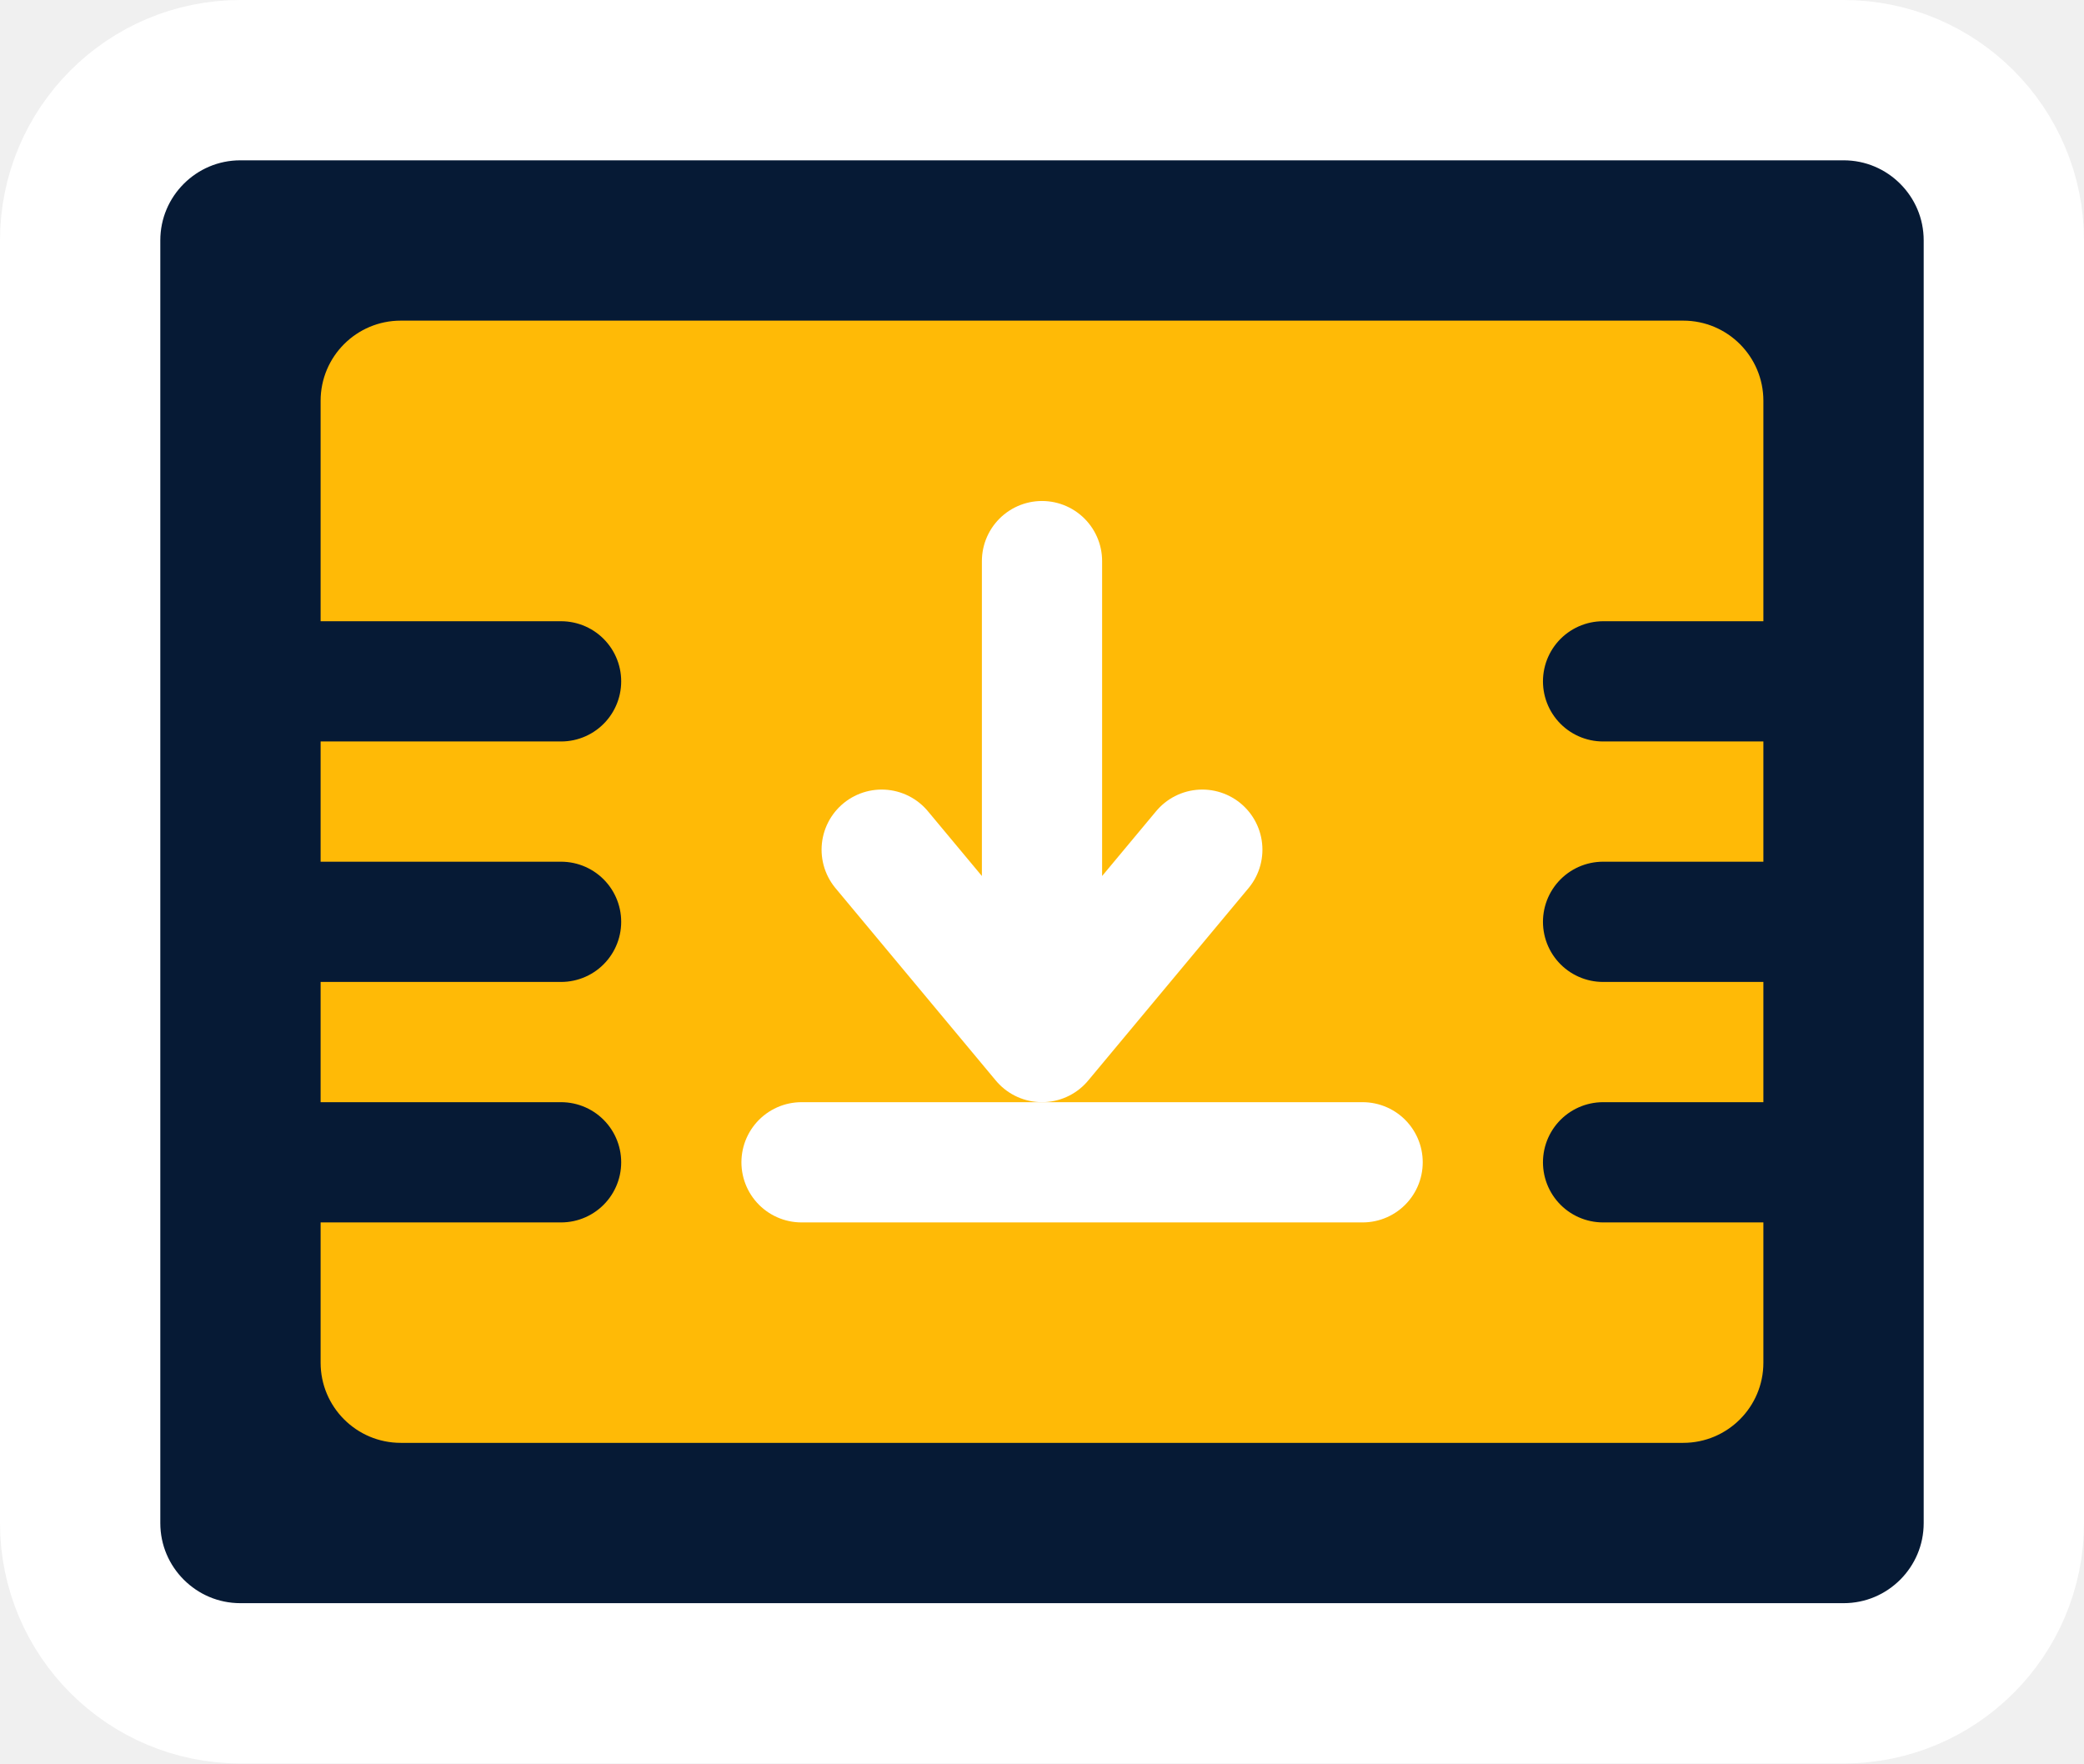
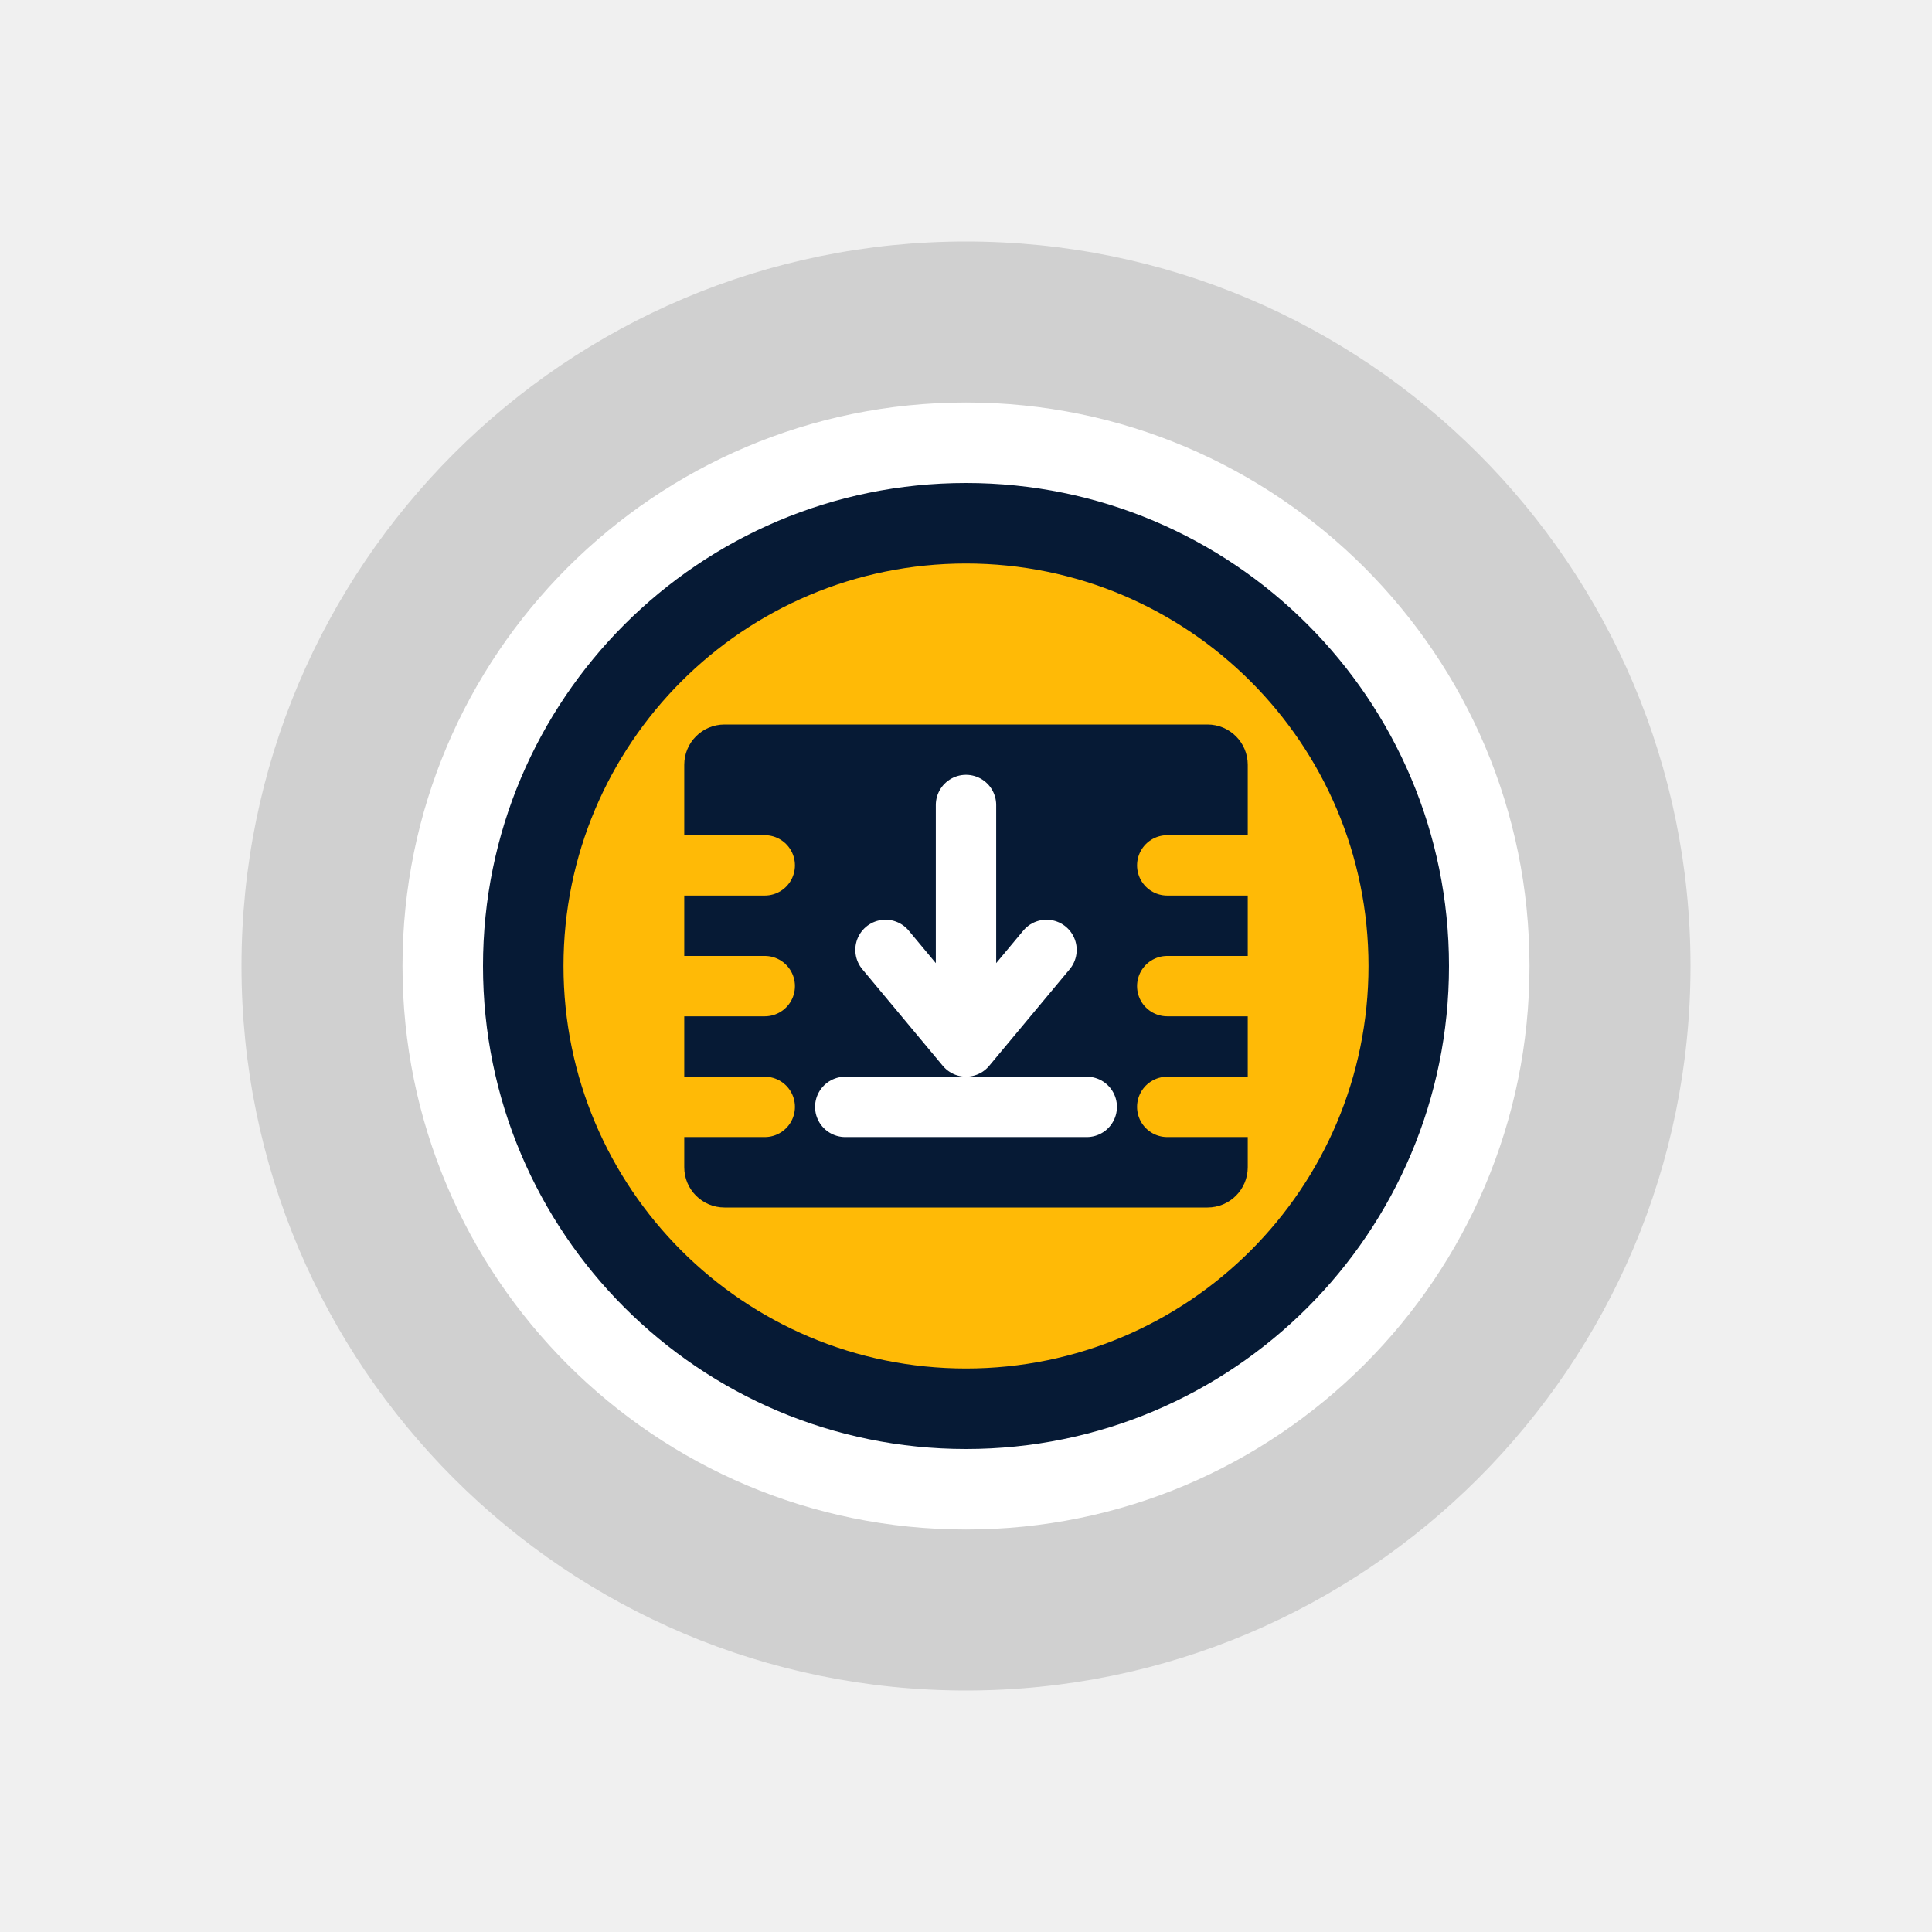
- <svg xmlns="http://www.w3.org/2000/svg" width="26px" height="22px" viewBox="0 0 26 22" version="1.1">
-   <g id="页面-1" stroke="none" stroke-width="1" fill="none" fill-rule="evenodd">
-     <g id="画板" transform="translate(-49, -47)">
-       <g id="编组" transform="translate(51, 49)">
-         <rect id="矩形" stroke="#FFFFFF" stroke-width="2" fill="#061A35" x="-1" y="-1" width="24" height="20" rx="2" />
-         <rect id="矩形" fill="#FFBA06" x="2" y="2" width="18" height="14" rx="1" />
-         <path d="M11,5 L11,11 M11,11 L9,8.6 M11,11 L13,8.6" id="形状" stroke="#FFFFFF" stroke-width="1.5" stroke-linecap="round" stroke-linejoin="round" />
-         <line x1="8" y1="12.5" x2="15" y2="12.5" id="路径" stroke="#FFFFFF" stroke-width="1.5" stroke-linecap="round" />
-         <line x1="2" y1="6.5" x2="5" y2="6.5" id="路径" stroke="#061A35" stroke-width="1.5" stroke-linecap="round" />
-         <line x1="18" y1="6.5" x2="21" y2="6.5" id="路径备份" stroke="#061A35" stroke-width="1.5" stroke-linecap="round" />
-         <line x1="2" y1="9.5" x2="5" y2="9.5" id="路径" stroke="#061A35" stroke-width="1.5" stroke-linecap="round" />
-         <line x1="18" y1="9.5" x2="21" y2="9.5" id="路径备份-2" stroke="#061A35" stroke-width="1.5" stroke-linecap="round" />
-         <line x1="2" y1="12.5" x2="5" y2="12.5" id="路径" stroke="#061A35" stroke-width="1.5" stroke-linecap="round" />
-         <line x1="18" y1="12.5" x2="21" y2="12.5" id="路径备份-3" stroke="#061A35" stroke-width="1.5" stroke-linecap="round" />
-       </g>
+ <svg xmlns="http://www.w3.org/2000/svg" width="48px" height="48px" viewBox="0 0 48 48" version="1.1">
+   <g id="2" stroke="none" stroke-width="1" fill="none" fill-rule="evenodd">
+     <circle id="椭圆形" fill="#D0D0D0" cx="24" cy="24" r="18" />
+     <path d="M24,10 C31.732,10 38,16.268 38,24 C38,31.732 31.732,38 24,38 C16.268,38 10,31.732 10,24 C10,16.268 16.268,10 24,10 Z" id="矩形" fill="#FFFFFF" />
+     <path d="M24,12 C30.627,12 36,17.373 36,24 C36,30.627 30.627,36 24,36 C17.373,36 12,30.627 12,24 C12,17.373 17.373,12 24,12 Z" id="矩形" fill="#061A35" />
+     <path d="M24,14 C29.523,14 34,18.477 34,24 C34,29.523 29.523,34 24,34 C18.477,34 14,29.523 14,24 C14,18.477 18.477,14 24,14 Z" id="矩形" fill="#FFBA06" />
+     <g id="编组" transform="translate(16, 18)">
+       <rect id="矩形" fill="#061A35" x="1" y="0" width="14" height="12" rx="1" />
+       <path d="M8,2 L8,8 M8,8 L6,5.6 M8,8 L10,5.6" id="形状" stroke="#FFFFFF" stroke-width="1.5" stroke-linecap="round" stroke-linejoin="round" />
+       <line x1="5" y1="9.5" x2="11" y2="9.5" id="路径" stroke="#FFFFFF" stroke-width="1.5" stroke-linecap="round" />
+       <line x1="0" y1="3.5" x2="3" y2="3.5" id="路径" stroke="#FFBA06" stroke-width="1.5" stroke-linecap="round" />
+       <line x1="13" y1="3.5" x2="16" y2="3.5" id="路径备份" stroke="#FFBA06" stroke-width="1.5" stroke-linecap="round" />
+       <line x1="0" y1="6.5" x2="3" y2="6.5" id="路径" stroke="#FFBA06" stroke-width="1.5" stroke-linecap="round" />
+       <line x1="13" y1="6.5" x2="16" y2="6.5" id="路径备份-2" stroke="#FFBA06" stroke-width="1.5" stroke-linecap="round" />
+       <line x1="0" y1="9.5" x2="3" y2="9.5" id="路径" stroke="#FFBA06" stroke-width="1.5" stroke-linecap="round" />
+       <line x1="13" y1="9.5" x2="16" y2="9.5" id="路径备份-3" stroke="#FFBA06" stroke-width="1.5" stroke-linecap="round" />
    </g>
  </g>
</svg>
